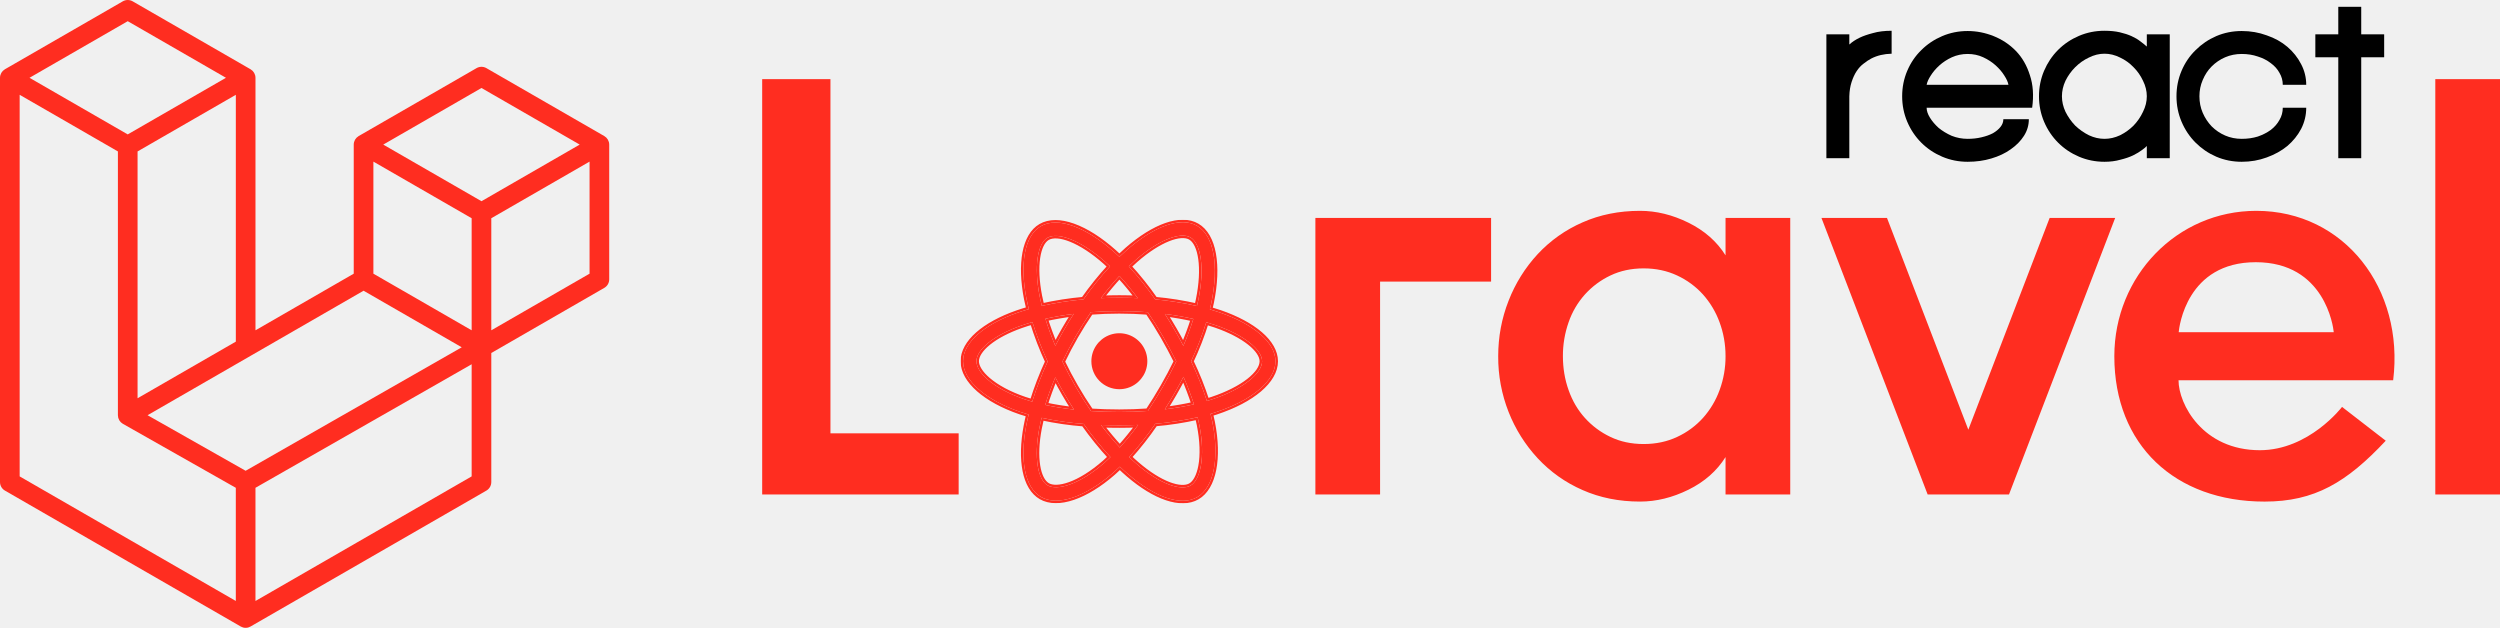
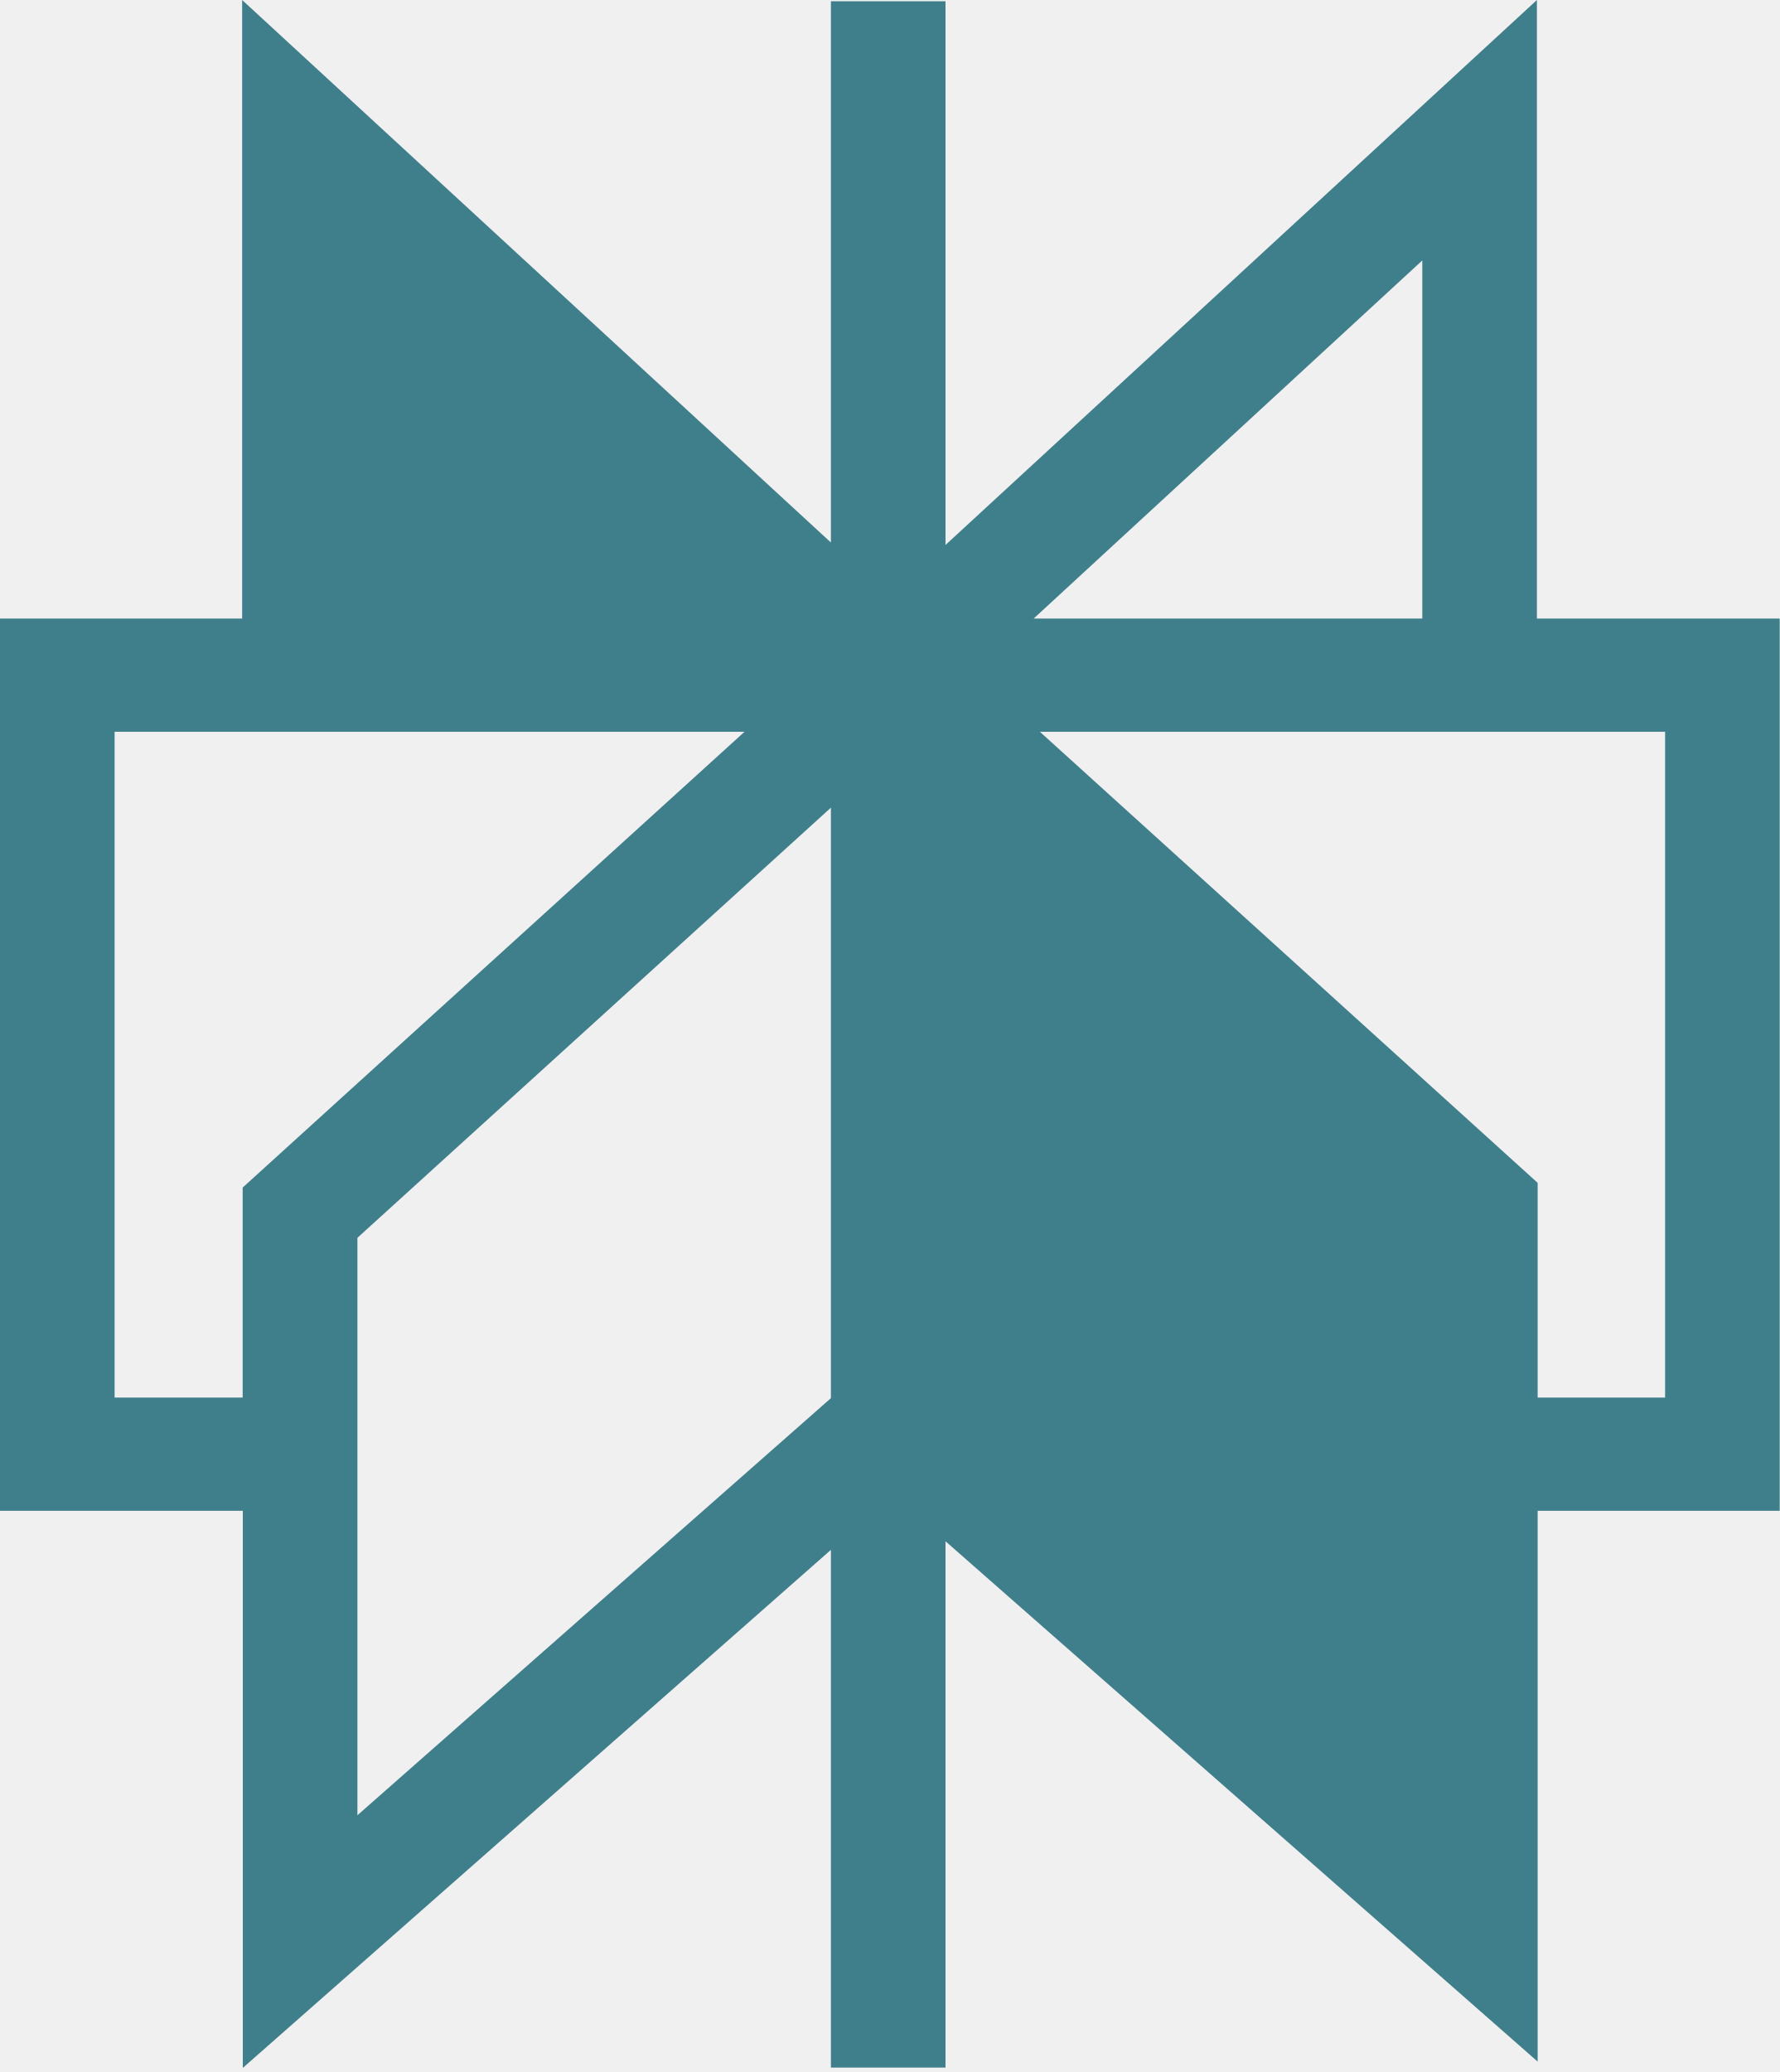
- <svg xmlns="http://www.w3.org/2000/svg" width="1991" height="500" viewBox="0 0 1991 500" fill="none">
-   <mask id="path-1-outside-1_1_7" maskUnits="userSpaceOnUse" x="765" y="175" width="253" height="226" fill="black">
-     <rect fill="white" x="765" y="175" width="253" height="226" />
-     <path d="M971.537 248.894C968.887 247.988 966.217 247.145 963.529 246.365C963.975 244.551 964.386 242.726 964.763 240.892C970.827 211.403 966.862 187.646 953.33 179.825C940.374 172.321 919.125 180.141 897.69 198.84C895.582 200.685 893.518 202.585 891.496 204.541C890.149 203.242 888.767 201.97 887.35 200.727C864.884 180.732 842.365 172.31 828.849 180.157C815.893 187.677 812.042 210.009 817.499 237.958C818.045 240.722 818.658 243.474 819.339 246.214C816.152 247.121 813.073 248.09 810.13 249.117C783.823 258.316 767 272.739 767 287.696C767 303.15 785.056 318.646 812.488 328.042C814.713 328.799 816.959 329.502 819.225 330.152C818.489 333.085 817.838 336.051 817.271 339.05C812.089 366.518 816.131 388.321 829.062 395.795C842.417 403.511 864.822 395.582 886.661 376.458C888.389 374.945 890.116 373.347 891.844 371.664C894.027 373.775 896.273 375.824 898.581 377.811C919.726 396.043 940.607 403.408 953.517 395.914C966.862 388.171 971.2 364.746 965.566 336.246C965.134 334.07 964.637 331.848 964.074 329.582C965.649 329.115 967.192 328.633 968.702 328.136C997.206 318.667 1015.78 303.358 1015.78 287.711C1015.76 272.682 998.403 258.165 971.537 248.894ZM904.681 206.873C923.043 190.854 940.208 184.531 948.033 189.05C956.362 193.865 959.601 213.279 954.367 238.741C954.021 240.399 953.648 242.053 953.247 243.701C942.289 241.208 931.177 239.449 919.985 238.435C913.577 229.204 906.553 220.417 898.959 212.133C900.818 210.33 902.722 208.576 904.671 206.873H904.681ZM840.453 300.476C842.702 304.829 845.053 309.129 847.507 313.376C850.005 317.708 852.608 321.977 855.317 326.182C847.616 325.345 839.963 324.111 832.389 322.487C834.586 315.376 837.292 307.991 840.453 300.476ZM840.453 275.429C837.343 268.074 834.711 260.84 832.55 253.853C839.65 252.262 847.216 250.962 855.104 249.977C852.461 254.102 849.918 258.288 847.475 262.534C845.033 266.781 842.687 271.079 840.437 275.429H840.453ZM846.102 287.955C849.377 281.124 852.905 274.425 856.685 267.857C860.461 261.292 864.481 254.878 868.745 248.614C876.146 248.054 883.733 247.759 891.398 247.759C899.063 247.759 906.697 248.054 914.093 248.619C918.311 254.869 922.307 261.261 926.08 267.795C929.853 274.328 933.427 280.996 936.803 287.799C933.472 294.654 929.906 301.381 926.106 307.981C922.336 314.545 918.363 320.978 914.186 327.281C906.801 327.799 899.156 328.084 891.382 328.084C883.609 328.084 876.109 327.84 868.859 327.369C864.564 321.084 860.511 314.642 856.7 308.043C852.89 301.444 849.352 294.748 846.087 287.955H846.102ZM935.305 313.303C937.81 308.957 940.215 304.553 942.519 300.093C945.678 307.255 948.467 314.576 950.874 322.025C943.21 323.751 935.462 325.074 927.661 325.99C930.293 321.813 932.842 317.584 935.305 313.303ZM942.416 275.434C940.121 271.063 937.736 266.744 935.258 262.477C932.84 258.269 930.319 254.113 927.697 250.008C935.632 251.013 943.245 252.35 950.381 253.983C948.087 261.262 945.428 268.421 942.416 275.434ZM891.502 219.747C896.677 225.401 901.563 231.314 906.143 237.461C896.347 236.994 886.545 236.994 876.736 237.461C881.572 231.066 886.521 225.131 891.502 219.747ZM834.198 189.366C842.521 184.536 860.924 191.439 880.323 208.682C881.561 209.786 882.81 210.941 884.054 212.139C876.422 220.421 869.348 229.201 862.878 238.42C851.711 239.426 840.621 241.157 829.678 243.602C829.046 241.059 828.476 238.499 827.968 235.922C823.278 211.962 826.382 193.901 834.198 189.366ZM822.065 319.89C819.992 319.299 817.945 318.658 815.924 317.967C803.796 313.821 793.779 308.411 786.901 302.518C780.744 297.237 777.624 291.966 777.624 287.696C777.624 278.621 791.13 267.043 813.654 259.191C816.483 258.207 819.337 257.307 822.215 256.491C825.561 267.242 829.612 277.759 834.343 287.976C829.555 298.333 825.454 308.994 822.065 319.89ZM879.659 368.436C870.004 376.894 860.333 382.89 851.808 385.911C844.148 388.622 838.048 388.7 834.363 386.569C826.517 382.035 823.252 364.523 827.704 341.035C828.232 338.271 828.837 335.507 829.518 332.743C840.57 335.124 851.771 336.75 863.044 337.609C869.577 346.876 876.71 355.706 884.396 364.041C882.852 365.559 881.271 367.021 879.659 368.436ZM891.797 356.402C886.76 350.955 881.732 344.927 876.83 338.449C881.594 338.636 886.445 338.729 891.382 338.729C896.451 338.729 901.468 338.62 906.412 338.397C901.849 344.643 896.971 350.652 891.797 356.402ZM956.331 371.219C954.849 379.221 951.869 384.559 948.184 386.694C940.342 391.244 923.577 385.331 905.5 369.736C903.427 367.954 901.354 366.041 899.244 364.036C906.781 355.668 913.747 346.803 920.094 337.501C931.429 336.54 942.685 334.8 953.781 332.292C954.289 334.344 954.738 336.355 955.128 338.325C957.621 350.918 957.979 362.31 956.331 371.219ZM965.349 318.024C963.991 318.475 962.591 318.911 961.171 319.336C957.692 308.535 953.483 297.983 948.572 287.753C953.299 277.659 957.343 267.26 960.679 256.626C963.224 257.367 965.696 258.145 968.075 258.969C991.096 266.908 1005.14 278.663 1005.14 287.696C1005.14 297.335 989.971 309.846 965.349 318.024Z" />
-   </mask>
-   <path d="M971.537 248.894C968.887 247.988 966.217 247.145 963.529 246.365C963.975 244.551 964.386 242.726 964.763 240.892C970.827 211.403 966.862 187.646 953.33 179.825C940.374 172.321 919.125 180.141 897.69 198.84C895.582 200.685 893.518 202.585 891.496 204.541C890.149 203.242 888.767 201.97 887.35 200.727C864.884 180.732 842.365 172.31 828.849 180.157C815.893 187.677 812.042 210.009 817.499 237.958C818.045 240.722 818.658 243.474 819.339 246.214C816.152 247.121 813.073 248.09 810.13 249.117C783.823 258.316 767 272.739 767 287.696C767 303.15 785.056 318.646 812.488 328.042C814.713 328.799 816.959 329.502 819.225 330.152C818.489 333.085 817.838 336.051 817.271 339.05C812.089 366.518 816.131 388.321 829.062 395.795C842.417 403.511 864.822 395.582 886.661 376.458C888.389 374.945 890.116 373.347 891.844 371.664C894.027 373.775 896.273 375.824 898.581 377.811C919.726 396.043 940.607 403.408 953.517 395.914C966.862 388.171 971.2 364.746 965.566 336.246C965.134 334.07 964.637 331.848 964.074 329.582C965.649 329.115 967.192 328.633 968.702 328.136C997.206 318.667 1015.78 303.358 1015.78 287.711C1015.76 272.682 998.403 258.165 971.537 248.894ZM904.681 206.873C923.043 190.854 940.208 184.531 948.033 189.05C956.362 193.865 959.601 213.279 954.367 238.741C954.021 240.399 953.648 242.053 953.247 243.701C942.289 241.208 931.177 239.449 919.985 238.435C913.577 229.204 906.553 220.417 898.959 212.133C900.818 210.33 902.722 208.576 904.671 206.873H904.681ZM840.453 300.476C842.702 304.829 845.053 309.129 847.507 313.376C850.005 317.708 852.608 321.977 855.317 326.182C847.616 325.345 839.963 324.111 832.389 322.487C834.586 315.376 837.292 307.991 840.453 300.476ZM840.453 275.429C837.343 268.074 834.711 260.84 832.55 253.853C839.65 252.262 847.216 250.962 855.104 249.977C852.461 254.102 849.918 258.288 847.475 262.534C845.033 266.781 842.687 271.079 840.437 275.429H840.453ZM846.102 287.955C849.377 281.124 852.905 274.425 856.685 267.857C860.461 261.292 864.481 254.878 868.745 248.614C876.146 248.054 883.733 247.759 891.398 247.759C899.063 247.759 906.697 248.054 914.093 248.619C918.311 254.869 922.307 261.261 926.08 267.795C929.853 274.328 933.427 280.996 936.803 287.799C933.472 294.654 929.906 301.381 926.106 307.981C922.336 314.545 918.363 320.978 914.186 327.281C906.801 327.799 899.156 328.084 891.382 328.084C883.609 328.084 876.109 327.84 868.859 327.369C864.564 321.084 860.511 314.642 856.7 308.043C852.89 301.444 849.352 294.748 846.087 287.955H846.102ZM935.305 313.303C937.81 308.957 940.215 304.553 942.519 300.093C945.678 307.255 948.467 314.576 950.874 322.025C943.21 323.751 935.462 325.074 927.661 325.99C930.293 321.813 932.842 317.584 935.305 313.303ZM942.416 275.434C940.121 271.063 937.736 266.744 935.258 262.477C932.84 258.269 930.319 254.113 927.697 250.008C935.632 251.013 943.245 252.35 950.381 253.983C948.087 261.262 945.428 268.421 942.416 275.434ZM891.502 219.747C896.677 225.401 901.563 231.314 906.143 237.461C896.347 236.994 886.545 236.994 876.736 237.461C881.572 231.066 886.521 225.131 891.502 219.747ZM834.198 189.366C842.521 184.536 860.924 191.439 880.323 208.682C881.561 209.786 882.81 210.941 884.054 212.139C876.422 220.421 869.348 229.201 862.878 238.42C851.711 239.426 840.621 241.157 829.678 243.602C829.046 241.059 828.476 238.499 827.968 235.922C823.278 211.962 826.382 193.901 834.198 189.366ZM822.065 319.89C819.992 319.299 817.945 318.658 815.924 317.967C803.796 313.821 793.779 308.411 786.901 302.518C780.744 297.237 777.624 291.966 777.624 287.696C777.624 278.621 791.13 267.043 813.654 259.191C816.483 258.207 819.337 257.307 822.215 256.491C825.561 267.242 829.612 277.759 834.343 287.976C829.555 298.333 825.454 308.994 822.065 319.89ZM879.659 368.436C870.004 376.894 860.333 382.89 851.808 385.911C844.148 388.622 838.048 388.7 834.363 386.569C826.517 382.035 823.252 364.523 827.704 341.035C828.232 338.271 828.837 335.507 829.518 332.743C840.57 335.124 851.771 336.75 863.044 337.609C869.577 346.876 876.71 355.706 884.396 364.041C882.852 365.559 881.271 367.021 879.659 368.436ZM891.797 356.402C886.76 350.955 881.732 344.927 876.83 338.449C881.594 338.636 886.445 338.729 891.382 338.729C896.451 338.729 901.468 338.62 906.412 338.397C901.849 344.643 896.971 350.652 891.797 356.402ZM956.331 371.219C954.849 379.221 951.869 384.559 948.184 386.694C940.342 391.244 923.577 385.331 905.5 369.736C903.427 367.954 901.354 366.041 899.244 364.036C906.781 355.668 913.747 346.803 920.094 337.501C931.429 336.54 942.685 334.8 953.781 332.292C954.289 334.344 954.738 336.355 955.128 338.325C957.621 350.918 957.979 362.31 956.331 371.219ZM965.349 318.024C963.991 318.475 962.591 318.911 961.171 319.336C957.692 308.535 953.483 297.983 948.572 287.753C953.299 277.659 957.343 267.26 960.679 256.626C963.224 257.367 965.696 258.145 968.075 258.969C991.096 266.908 1005.14 278.663 1005.14 287.696C1005.14 297.335 989.971 309.846 965.349 318.024Z" fill="#FF2D20" />
-   <path d="M971.537 248.894C968.887 247.988 966.217 247.145 963.529 246.365C963.975 244.551 964.386 242.726 964.763 240.892C970.827 211.403 966.862 187.646 953.33 179.825C940.374 172.321 919.125 180.141 897.69 198.84C895.582 200.685 893.518 202.585 891.496 204.541C890.149 203.242 888.767 201.97 887.35 200.727C864.884 180.732 842.365 172.31 828.849 180.157C815.893 187.677 812.042 210.009 817.499 237.958C818.045 240.722 818.658 243.474 819.339 246.214C816.152 247.121 813.073 248.09 810.13 249.117C783.823 258.316 767 272.739 767 287.696C767 303.15 785.056 318.646 812.488 328.042C814.713 328.799 816.959 329.502 819.225 330.152C818.489 333.085 817.838 336.051 817.271 339.05C812.089 366.518 816.131 388.321 829.062 395.795C842.417 403.511 864.822 395.582 886.661 376.458C888.389 374.945 890.116 373.347 891.844 371.664C894.027 373.775 896.273 375.824 898.581 377.811C919.726 396.043 940.607 403.408 953.517 395.914C966.862 388.171 971.2 364.746 965.566 336.246C965.134 334.07 964.637 331.848 964.074 329.582C965.649 329.115 967.192 328.633 968.702 328.136C997.206 318.667 1015.78 303.358 1015.78 287.711C1015.76 272.682 998.403 258.165 971.537 248.894ZM904.681 206.873C923.043 190.854 940.208 184.531 948.033 189.05C956.362 193.865 959.601 213.279 954.367 238.741C954.021 240.399 953.648 242.053 953.247 243.701C942.289 241.208 931.177 239.449 919.985 238.435C913.577 229.204 906.553 220.417 898.959 212.133C900.818 210.33 902.722 208.576 904.671 206.873H904.681ZM840.453 300.476C842.702 304.829 845.053 309.129 847.507 313.376C850.005 317.708 852.608 321.977 855.317 326.182C847.616 325.345 839.963 324.111 832.389 322.487C834.586 315.376 837.292 307.991 840.453 300.476ZM840.453 275.429C837.343 268.074 834.711 260.84 832.55 253.853C839.65 252.262 847.216 250.962 855.104 249.977C852.461 254.102 849.918 258.288 847.475 262.534C845.033 266.781 842.687 271.079 840.437 275.429H840.453ZM846.102 287.955C849.377 281.124 852.905 274.425 856.685 267.857C860.461 261.292 864.481 254.878 868.745 248.614C876.146 248.054 883.733 247.759 891.398 247.759C899.063 247.759 906.697 248.054 914.093 248.619C918.311 254.869 922.307 261.261 926.08 267.795C929.853 274.328 933.427 280.996 936.803 287.799C933.472 294.654 929.906 301.381 926.106 307.981C922.336 314.545 918.363 320.978 914.186 327.281C906.801 327.799 899.156 328.084 891.382 328.084C883.609 328.084 876.109 327.84 868.859 327.369C864.564 321.084 860.511 314.642 856.7 308.043C852.89 301.444 849.352 294.748 846.087 287.955H846.102ZM935.305 313.303C937.81 308.957 940.215 304.553 942.519 300.093C945.678 307.255 948.467 314.576 950.874 322.025C943.21 323.751 935.462 325.074 927.661 325.99C930.293 321.813 932.842 317.584 935.305 313.303ZM942.416 275.434C940.121 271.063 937.736 266.744 935.258 262.477C932.84 258.269 930.319 254.113 927.697 250.008C935.632 251.013 943.245 252.35 950.381 253.983C948.087 261.262 945.428 268.421 942.416 275.434ZM891.502 219.747C896.677 225.401 901.563 231.314 906.143 237.461C896.347 236.994 886.545 236.994 876.736 237.461C881.572 231.066 886.521 225.131 891.502 219.747ZM834.198 189.366C842.521 184.536 860.924 191.439 880.323 208.682C881.561 209.786 882.81 210.941 884.054 212.139C876.422 220.421 869.348 229.201 862.878 238.42C851.711 239.426 840.621 241.157 829.678 243.602C829.046 241.059 828.476 238.499 827.968 235.922C823.278 211.962 826.382 193.901 834.198 189.366ZM822.065 319.89C819.992 319.299 817.945 318.658 815.924 317.967C803.796 313.821 793.779 308.411 786.901 302.518C780.744 297.237 777.624 291.966 777.624 287.696C777.624 278.621 791.13 267.043 813.654 259.191C816.483 258.207 819.337 257.307 822.215 256.491C825.561 267.242 829.612 277.759 834.343 287.976C829.555 298.333 825.454 308.994 822.065 319.89ZM879.659 368.436C870.004 376.894 860.333 382.89 851.808 385.911C844.148 388.622 838.048 388.7 834.363 386.569C826.517 382.035 823.252 364.523 827.704 341.035C828.232 338.271 828.837 335.507 829.518 332.743C840.57 335.124 851.771 336.75 863.044 337.609C869.577 346.876 876.71 355.706 884.396 364.041C882.852 365.559 881.271 367.021 879.659 368.436ZM891.797 356.402C886.76 350.955 881.732 344.927 876.83 338.449C881.594 338.636 886.445 338.729 891.382 338.729C896.451 338.729 901.468 338.62 906.412 338.397C901.849 344.643 896.971 350.652 891.797 356.402ZM956.331 371.219C954.849 379.221 951.869 384.559 948.184 386.694C940.342 391.244 923.577 385.331 905.5 369.736C903.427 367.954 901.354 366.041 899.244 364.036C906.781 355.668 913.747 346.803 920.094 337.501C931.429 336.54 942.685 334.8 953.781 332.292C954.289 334.344 954.738 336.355 955.128 338.325C957.621 350.918 957.979 362.31 956.331 371.219ZM965.349 318.024C963.991 318.475 962.591 318.911 961.171 319.336C957.692 308.535 953.483 297.983 948.572 287.753C953.299 277.659 957.343 267.26 960.679 256.626C963.224 257.367 965.696 258.145 968.075 258.969C991.096 266.908 1005.14 278.663 1005.14 287.696C1005.14 297.335 989.971 309.846 965.349 318.024Z" stroke="#FF2D20" stroke-width="4" mask="url(#path-1-outside-1_1_7)" />
-   <path d="M891.382 309.96C895.793 309.974 900.109 308.679 903.783 306.24C907.457 303.8 910.325 300.324 912.023 296.253C913.721 292.182 914.172 287.699 913.321 283.372C912.469 279.044 910.352 275.066 907.239 271.943C904.125 268.819 900.154 266.689 895.829 265.823C891.504 264.957 887.02 265.394 882.944 267.079C878.867 268.764 875.383 271.62 872.931 275.286C870.479 278.953 869.17 283.264 869.17 287.675C869.164 290.597 869.733 293.492 870.847 296.193C871.96 298.895 873.595 301.351 875.658 303.421C877.72 305.49 880.171 307.133 882.869 308.255C885.567 309.377 888.46 309.957 891.382 309.96Z" fill="#FF2D20" />
-   <path fill-rule="evenodd" clip-rule="evenodd" d="M484.904 113.113C485.084 113.78 485.176 114.467 485.178 115.157V222.481C485.178 223.859 484.815 225.212 484.125 226.404C483.435 227.596 482.443 228.584 481.25 229.27L391.267 281.132V383.926C391.267 386.724 389.782 389.306 387.359 390.715L199.527 498.958C199.097 499.202 198.628 499.359 198.159 499.525C197.984 499.584 197.817 499.691 197.632 499.74C196.319 500.087 194.939 500.087 193.626 499.74C193.411 499.682 193.215 499.564 193.01 499.486C192.58 499.33 192.131 499.193 191.72 498.958L3.928 390.715C2.735 390.029 1.744 389.04 1.054 387.848C0.365 386.656 0.001 385.304 0 383.926L0 61.955C0 61.251 0.098 60.566 0.274 59.901C0.332 59.676 0.469 59.471 0.547 59.246C0.694 58.835 0.831 58.414 1.046 58.033C1.192 57.779 1.407 57.573 1.583 57.338C1.808 57.025 2.013 56.703 2.277 56.429C2.501 56.204 2.795 56.038 3.049 55.842C3.332 55.607 3.586 55.353 3.908 55.167L97.819 1.045C99.008 0.36 100.356 0 101.728 0C103.099 0 104.447 0.36 105.636 1.045L199.537 55.167H199.557C199.869 55.363 200.133 55.607 200.417 55.832C200.671 56.028 200.954 56.204 201.179 56.419C201.452 56.703 201.648 57.025 201.882 57.338C202.048 57.573 202.273 57.779 202.41 58.033C202.635 58.424 202.762 58.835 202.918 59.246C202.996 59.471 203.133 59.676 203.192 59.911C203.371 60.578 203.463 61.265 203.465 61.955V263.055L281.713 217.952V115.148C281.713 114.463 281.81 113.768 281.986 113.113C282.055 112.878 282.182 112.673 282.26 112.448C282.416 112.037 282.553 111.617 282.768 111.235C282.915 110.981 283.13 110.775 283.296 110.541C283.53 110.228 283.726 109.905 283.999 109.631C284.224 109.406 284.507 109.24 284.761 109.044C285.054 108.809 285.309 108.555 285.621 108.369L379.542 54.248C380.73 53.562 382.078 53.201 383.45 53.201C384.822 53.201 386.17 53.562 387.359 54.248L481.26 108.369C481.592 108.565 481.846 108.809 482.139 109.034C482.383 109.23 482.667 109.406 482.891 109.621C483.165 109.905 483.36 110.228 483.595 110.541C483.771 110.775 483.986 110.981 484.123 111.235C484.347 111.617 484.474 112.037 484.631 112.448C484.719 112.673 484.846 112.878 484.904 113.113ZM469.524 217.952V128.705L436.664 147.642L391.267 173.808V263.055L469.534 217.952H469.524ZM375.623 379.397V290.091L330.969 315.621L203.455 388.475V478.622L375.623 379.397ZM15.653 75.503V379.397L187.802 478.612V388.485L97.868 337.532L97.839 337.513L97.8 337.493C97.497 337.317 97.243 337.063 96.959 336.847C96.715 336.652 96.432 336.495 96.217 336.28L96.197 336.251C95.943 336.006 95.767 335.703 95.552 335.429C95.357 335.165 95.122 334.94 94.966 334.666L94.956 334.637C94.78 334.343 94.673 333.991 94.546 333.659C94.419 333.365 94.253 333.091 94.175 332.778C94.077 332.407 94.057 332.006 94.018 331.624C93.979 331.331 93.901 331.037 93.901 330.744V120.606L48.514 94.43L15.653 75.503ZM101.737 16.872L23.5 61.955L101.718 107.039L179.946 61.946L101.718 16.872H101.737ZM142.425 298.23L187.812 272.074V75.503L154.951 94.44L109.554 120.606V317.177L142.425 298.23ZM383.45 70.074L305.222 115.157L383.45 160.241L461.668 115.148L383.45 70.074ZM375.623 173.808L330.227 147.642L297.366 128.705V217.952L342.753 244.108L375.623 263.055V173.808ZM195.619 374.927L310.362 309.351L367.719 276.583L289.549 231.529L199.547 283.401L117.518 330.675L195.619 374.927Z" fill="#FF2D20" />
-   <path fill-rule="evenodd" clip-rule="evenodd" d="M661.371 63V345.115H763.474V393.787H607V63H661.371ZM1047.57 393.787V173.576H1187.5V224.268H1099.09V393.811H1047.57V393.787ZM1374.22 203.347V173.576H1425.75V393.799H1374.22V364.016C1367.29 375.045 1357.45 383.712 1344.68 390.004C1331.92 396.308 1319.08 399.454 1306.15 399.454C1289.45 399.454 1274.17 396.394 1260.3 390.249C1246.79 384.36 1234.64 375.751 1224.61 364.958C1214.66 354.224 1206.81 341.728 1201.45 328.112C1195.88 313.965 1193.07 298.88 1193.17 283.675C1193.17 268.251 1195.93 253.513 1201.45 239.484C1206.77 225.777 1214.62 213.193 1224.6 202.393C1234.64 191.605 1246.79 183 1260.3 177.114C1274.17 170.969 1289.45 167.909 1306.15 167.909C1319.07 167.909 1331.92 171.055 1344.68 177.359C1357.45 183.663 1367.29 192.318 1374.22 203.347ZM1369.5 310.619C1372.67 301.995 1374.27 292.875 1374.22 283.688C1374.22 274.225 1372.63 265.252 1369.5 256.757C1366.54 248.576 1362.06 241.035 1356.27 234.538C1350.5 228.166 1343.5 223.021 1335.7 219.408C1327.67 215.638 1318.75 213.74 1308.99 213.74C1299.22 213.74 1290.39 215.638 1282.52 219.408C1274.81 223.064 1267.9 228.206 1262.19 234.538C1256.42 241.001 1252 248.551 1249.2 256.744C1246.17 265.399 1244.65 274.508 1244.7 283.675C1244.7 293.126 1246.18 302.111 1249.2 310.606C1252.18 319.126 1256.52 326.52 1262.19 332.824C1267.9 339.159 1274.81 344.302 1282.52 347.955C1290.39 351.737 1299.22 353.623 1308.99 353.623C1318.75 353.623 1327.67 351.737 1335.7 347.955C1343.51 344.346 1350.5 339.2 1356.27 332.824C1362.06 326.332 1366.54 318.795 1369.5 310.619ZM1632.33 173.576H1684.52L1599.96 393.799H1535.18L1450.61 173.576H1502.8L1567.57 342.214L1632.33 173.576ZM1796.91 167.909C1867.06 167.909 1914.91 230.07 1905.92 302.821H1734.98C1734.98 321.819 1754.17 358.544 1799.74 358.544C1838.92 358.544 1865.19 324.084 1865.2 324.06L1900.01 350.991C1868.89 384.202 1843.4 399.467 1803.49 399.467C1732.19 399.467 1683.85 354.369 1683.85 283.688C1683.85 219.751 1733.82 167.909 1796.91 167.909ZM1735.11 264.542H1858.6C1858.22 260.307 1851.52 208.819 1796.49 208.819C1741.45 208.819 1735.51 260.307 1735.11 264.542ZM1939.47 393.787V63H1991V393.787H1939.47Z" fill="#FF2D20" />
-   <path d="M1472.8 35.462C1474.96 33.432 1477.74 31.605 1481.12 29.981C1483.96 28.628 1487.48 27.41 1491.68 26.327C1495.87 25.109 1500.81 24.5 1506.49 24.5V42.77C1500.4 42.905 1494.99 44.191 1490.25 46.627C1488.22 47.71 1486.19 49.063 1484.16 50.687C1482.13 52.176 1480.31 54.138 1478.68 56.574C1477.06 59.01 1475.71 61.92 1474.62 65.303C1473.54 68.551 1472.93 72.34 1472.8 76.671V126H1454.53V27.342H1472.8V35.462Z" fill="black" />
-   <path d="M1615.77 94.941C1615.77 99.678 1614.49 104.076 1611.91 108.136C1609.34 112.196 1605.82 115.782 1601.36 118.895C1597.03 122.008 1591.89 124.444 1585.93 126.203C1580.11 127.962 1573.82 128.842 1567.05 128.842C1559.88 128.842 1553.11 127.489 1546.75 124.782C1540.39 122.075 1534.84 118.354 1530.11 113.617C1525.37 108.88 1521.65 103.332 1518.94 96.971C1516.23 90.61 1514.88 83.844 1514.88 76.671C1514.88 69.498 1516.23 62.732 1518.94 56.371C1521.65 50.01 1525.37 44.529 1530.11 39.928C1534.84 35.191 1540.39 31.47 1546.75 28.763C1553.11 26.056 1559.88 24.703 1567.05 24.703C1574.09 24.703 1580.99 26.056 1587.76 28.763C1594.52 31.47 1600.41 35.394 1605.42 40.537C1610.43 45.68 1614.15 52.108 1616.58 59.822C1619.15 67.401 1619.76 76.062 1618.41 85.806H1534.37C1534.37 88.242 1535.25 90.881 1537.01 93.723C1538.77 96.565 1541.07 99.272 1543.91 101.843C1546.89 104.279 1550.34 106.377 1554.26 108.136C1558.32 109.76 1562.59 110.572 1567.05 110.572C1570.98 110.572 1574.63 110.166 1578.01 109.354C1581.53 108.542 1584.58 107.459 1587.15 106.106C1589.72 104.617 1591.75 102.926 1593.24 101.031C1594.73 99.136 1595.47 97.106 1595.47 94.941H1615.77ZM1599.53 67.536C1599.13 65.371 1598.04 62.935 1596.28 60.228C1594.52 57.386 1592.22 54.679 1589.38 52.108C1586.54 49.537 1583.22 47.371 1579.43 45.612C1575.65 43.853 1571.52 42.973 1567.05 42.973C1562.59 42.973 1558.39 43.853 1554.47 45.612C1550.68 47.371 1547.36 49.537 1544.52 52.108C1541.68 54.679 1539.38 57.386 1537.62 60.228C1535.86 62.935 1534.77 65.371 1534.37 67.536H1599.53Z" fill="black" />
-   <path d="M1709.72 126V116.256C1709.04 117.068 1707.76 118.151 1705.86 119.504C1704.1 120.857 1701.74 122.278 1698.76 123.767C1695.92 125.12 1692.53 126.271 1688.61 127.218C1684.82 128.301 1680.62 128.842 1676.02 128.842C1668.85 128.842 1662.08 127.489 1655.72 124.782C1649.36 122.075 1643.81 118.354 1639.08 113.617C1634.34 108.88 1630.62 103.332 1627.91 96.971C1625.21 90.61 1623.85 83.844 1623.85 76.671C1623.85 69.498 1625.21 62.732 1627.91 56.371C1630.62 50.01 1634.34 44.462 1639.08 39.725C1643.81 34.988 1649.36 31.267 1655.72 28.56C1662.08 25.853 1668.85 24.5 1676.02 24.5C1680.62 24.5 1684.68 24.906 1688.2 25.718C1691.72 26.53 1694.83 27.545 1697.54 28.763C1700.25 29.981 1702.55 31.334 1704.44 32.823C1706.47 34.312 1708.23 35.733 1709.72 37.086V27.342H1727.99V126H1709.72ZM1642.12 76.671C1642.12 80.866 1643.07 84.994 1644.96 89.054C1646.99 93.114 1649.57 96.768 1652.68 100.016C1655.93 103.129 1659.58 105.7 1663.64 107.73C1667.7 109.625 1671.83 110.572 1676.02 110.572C1680.22 110.572 1684.35 109.625 1688.41 107.73C1692.47 105.7 1696.05 103.129 1699.16 100.016C1702.28 96.768 1704.78 93.114 1706.68 89.054C1708.71 84.994 1709.72 80.866 1709.72 76.671C1709.72 72.476 1708.71 68.348 1706.68 64.288C1704.78 60.228 1702.28 56.642 1699.16 53.529C1696.05 50.281 1692.47 47.71 1688.41 45.815C1684.35 43.785 1680.22 42.77 1676.02 42.77C1671.83 42.77 1667.7 43.785 1663.64 45.815C1659.58 47.71 1655.93 50.281 1652.68 53.529C1649.57 56.642 1646.99 60.228 1644.96 64.288C1643.07 68.348 1642.12 72.476 1642.12 76.671Z" fill="black" />
-   <path d="M1836.68 85.806C1836.68 91.761 1835.32 97.377 1832.62 102.655C1829.91 107.798 1826.25 112.331 1821.65 116.256C1817.05 120.045 1811.57 123.09 1805.21 125.391C1798.98 127.692 1792.35 128.842 1785.32 128.842C1778.14 128.842 1771.38 127.489 1765.02 124.782C1758.79 122.075 1753.31 118.354 1748.57 113.617C1743.84 108.88 1740.11 103.332 1737.41 96.971C1734.7 90.61 1733.35 83.844 1733.35 76.671C1733.35 69.498 1734.7 62.732 1737.41 56.371C1740.11 50.01 1743.84 44.529 1748.57 39.928C1753.31 35.191 1758.79 31.47 1765.02 28.763C1771.38 26.056 1778.14 24.703 1785.32 24.703C1792.35 24.703 1798.98 25.853 1805.21 28.154C1811.57 30.319 1817.05 33.364 1821.65 37.289C1826.25 41.214 1829.91 45.815 1832.62 51.093C1835.32 56.236 1836.68 61.717 1836.68 67.536H1818C1818 64.153 1817.12 60.972 1815.36 57.995C1813.74 55.018 1811.44 52.446 1808.46 50.281C1805.48 47.98 1802.03 46.221 1798.11 45.003C1794.18 43.65 1789.92 42.973 1785.32 42.973C1780.58 42.973 1776.18 43.853 1772.12 45.612C1768.06 47.371 1764.47 49.807 1761.36 52.92C1758.38 55.897 1756.02 59.484 1754.26 63.679C1752.5 67.739 1751.62 72.07 1751.62 76.671C1751.62 81.408 1752.5 85.806 1754.26 89.866C1756.02 93.926 1758.38 97.512 1761.36 100.625C1764.47 103.738 1768.06 106.174 1772.12 107.933C1776.18 109.692 1780.58 110.572 1785.32 110.572C1789.92 110.572 1794.18 109.963 1798.11 108.745C1802.03 107.392 1805.48 105.632 1808.46 103.467C1811.44 101.166 1813.74 98.527 1815.36 95.55C1817.12 92.573 1818 89.325 1818 85.806H1836.68Z" fill="black" />
-   <path d="M1862.21 126V45.612H1843.94V27.342H1862.21V5.418H1880.48V27.342H1898.75V45.612H1880.48V126H1862.21Z" fill="black" />
+ <svg xmlns="http://www.w3.org/2000/svg" width="256px" height="298px" viewBox="0 0 256 298" version="1.1" preserveAspectRatio="xMidYMid">
+   <g>
+     <path d="M34.831,-2.84217094e-14 L119.52,78.028 L119.52,78.01 L119.52,0.18 L136.006,0.18 L136.006,78.377 L221.074,-2.84217094e-14 L221.074,88.964 L256,88.964 L256,217.286 L221.181,217.286 L221.181,296.504 L136.006,221.671 L136.006,297.363 L119.52,297.363 L119.52,222.904 L34.927,297.412 L34.927,217.286 L0,217.286 L0,88.964 L34.831,88.964 L34.831,-2.84217094e-14 Z M107.092,105.248 L16.486,105.248 L16.486,201.001 L34.906,201.001 L34.906,170.797 L107.092,105.248 Z M51.412,178.023 L51.412,261.075 L119.52,201.087 L119.52,116.161 L51.412,178.023 Z M136.48,200.294 L136.48,116.081 L204.608,177.946 L204.608,217.286 L204.696,217.286 L204.696,260.227 L136.48,200.294 Z M221.181,201.001 L239.514,201.001 L239.514,105.248 L149.583,105.248 L221.181,170.119 L221.181,201.001 Z M204.588,88.964 L204.588,37.457 L148.684,88.964 L204.588,88.964 Z M107.22,88.964 L51.317,88.964 L51.317,37.457 L107.22,88.964 Z" fill="#3F7E8B" />
+   </g>
</svg>
